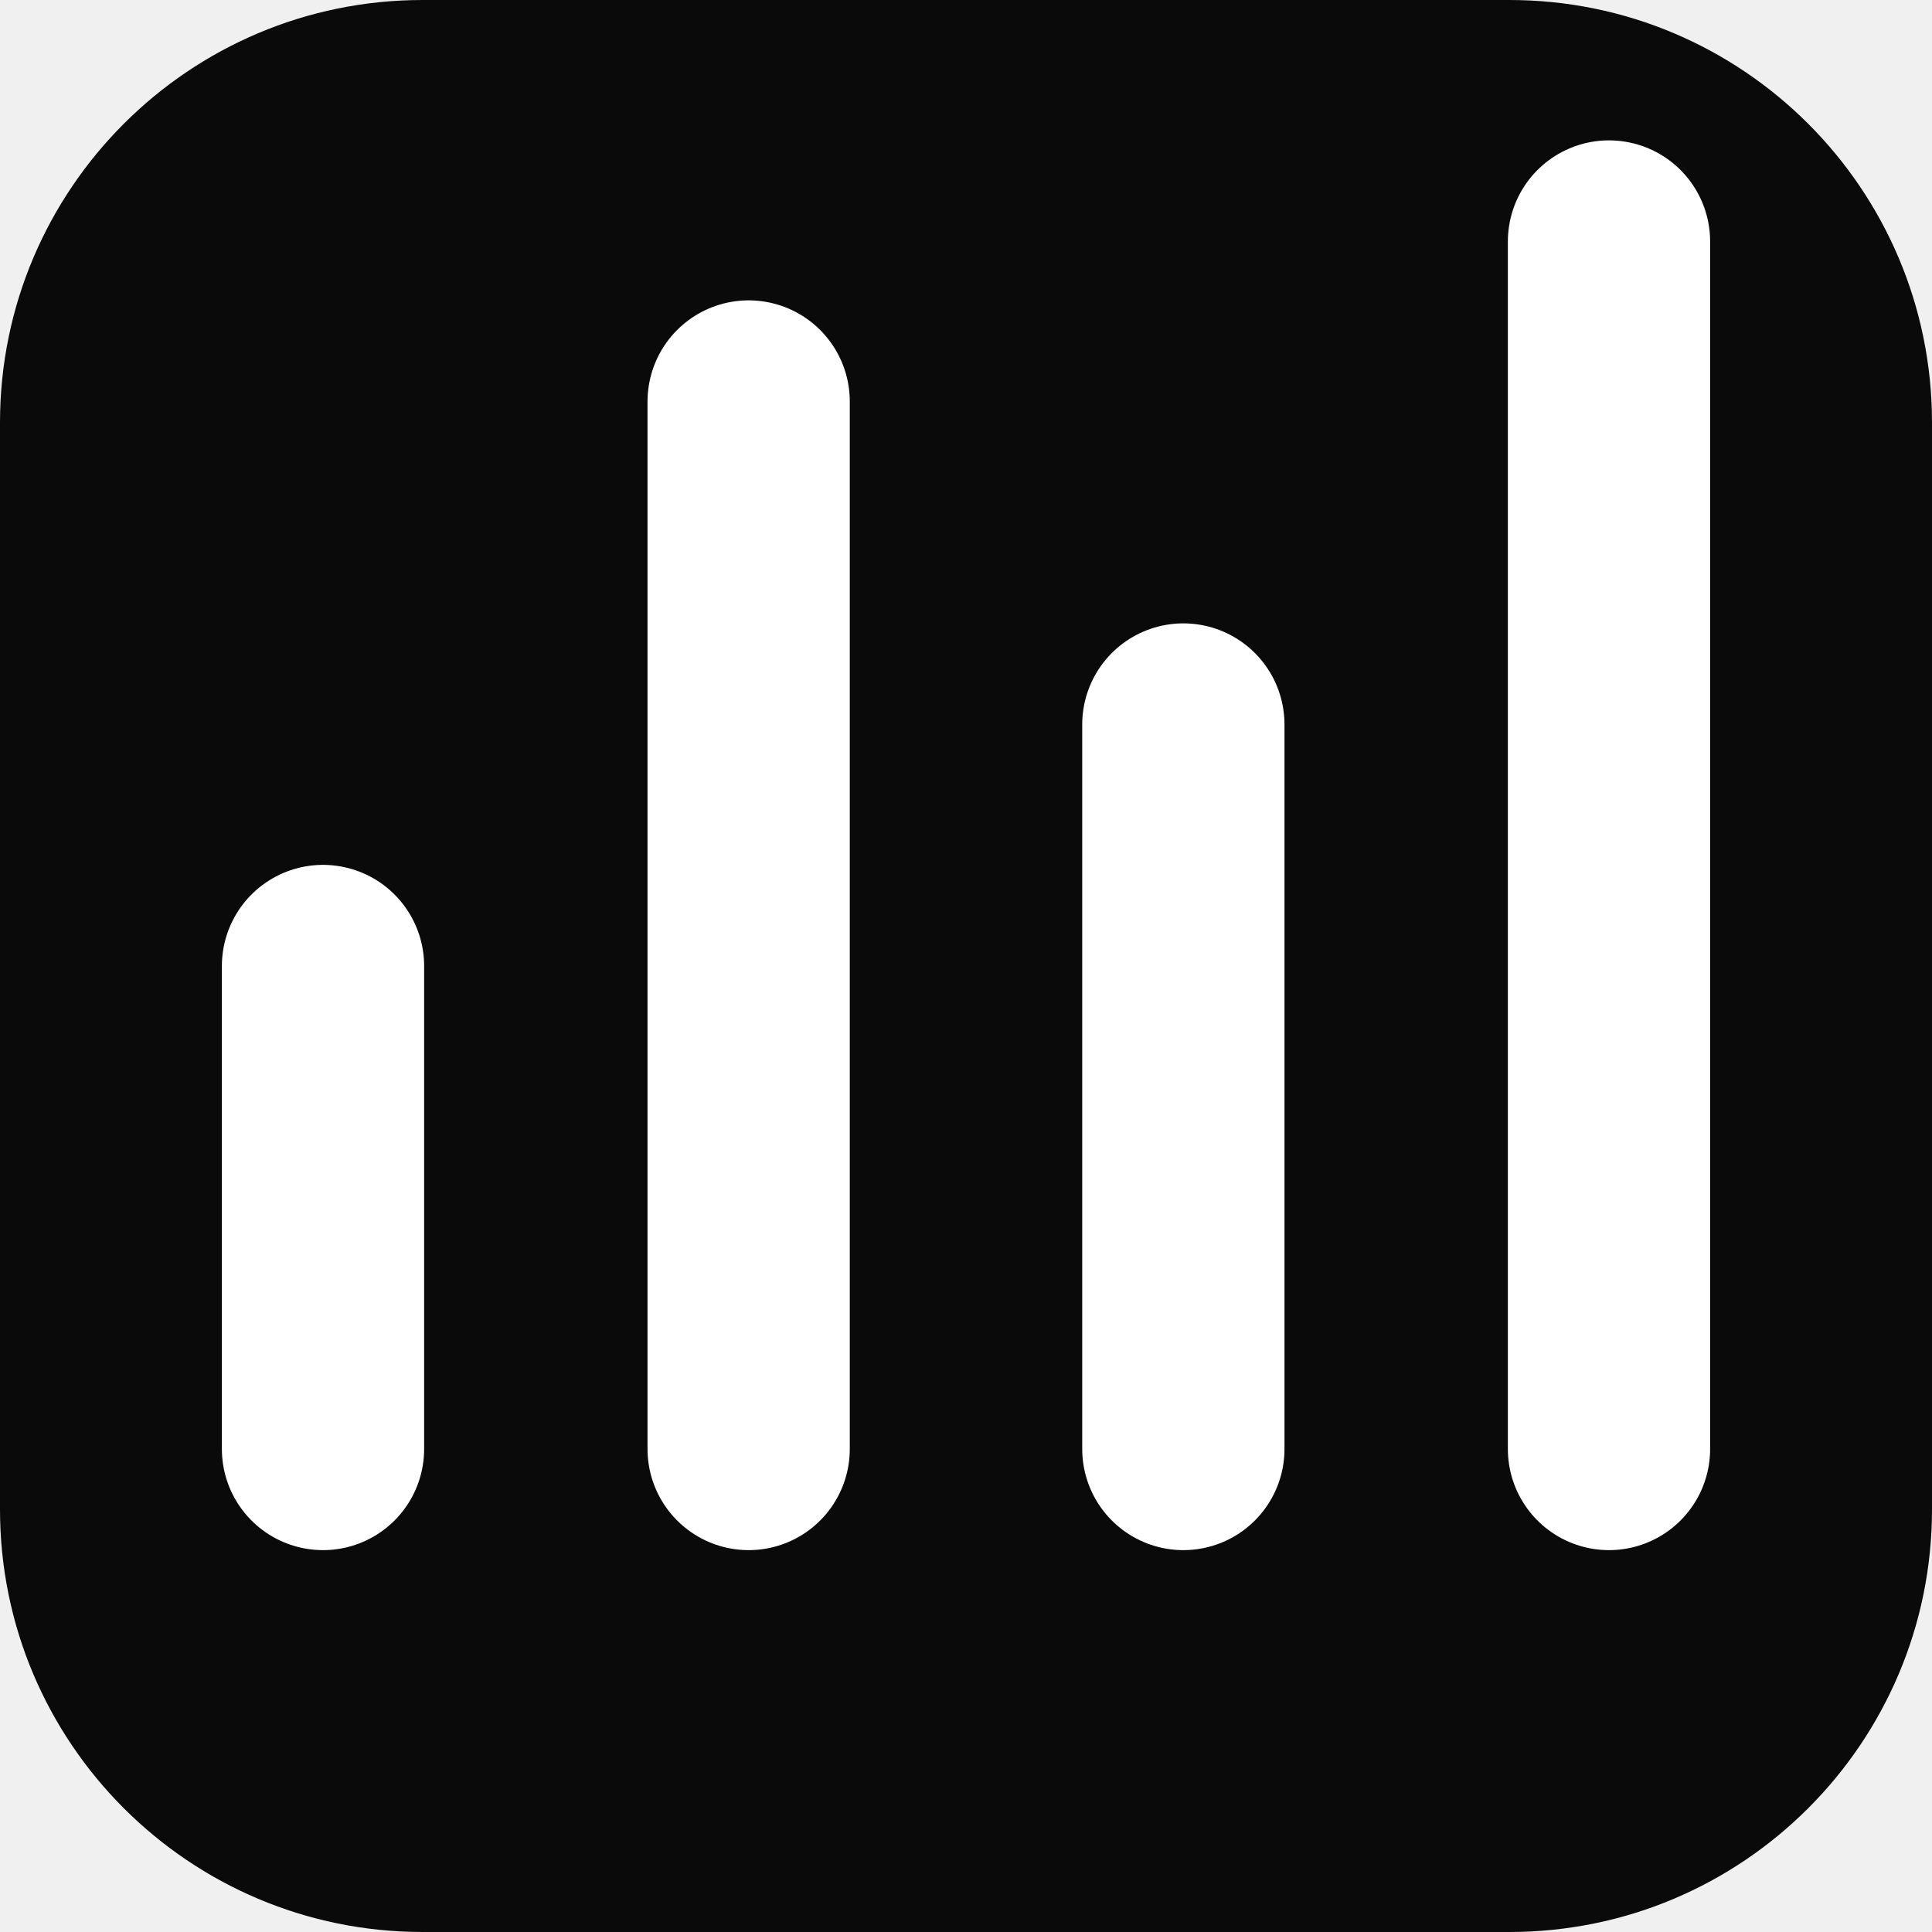
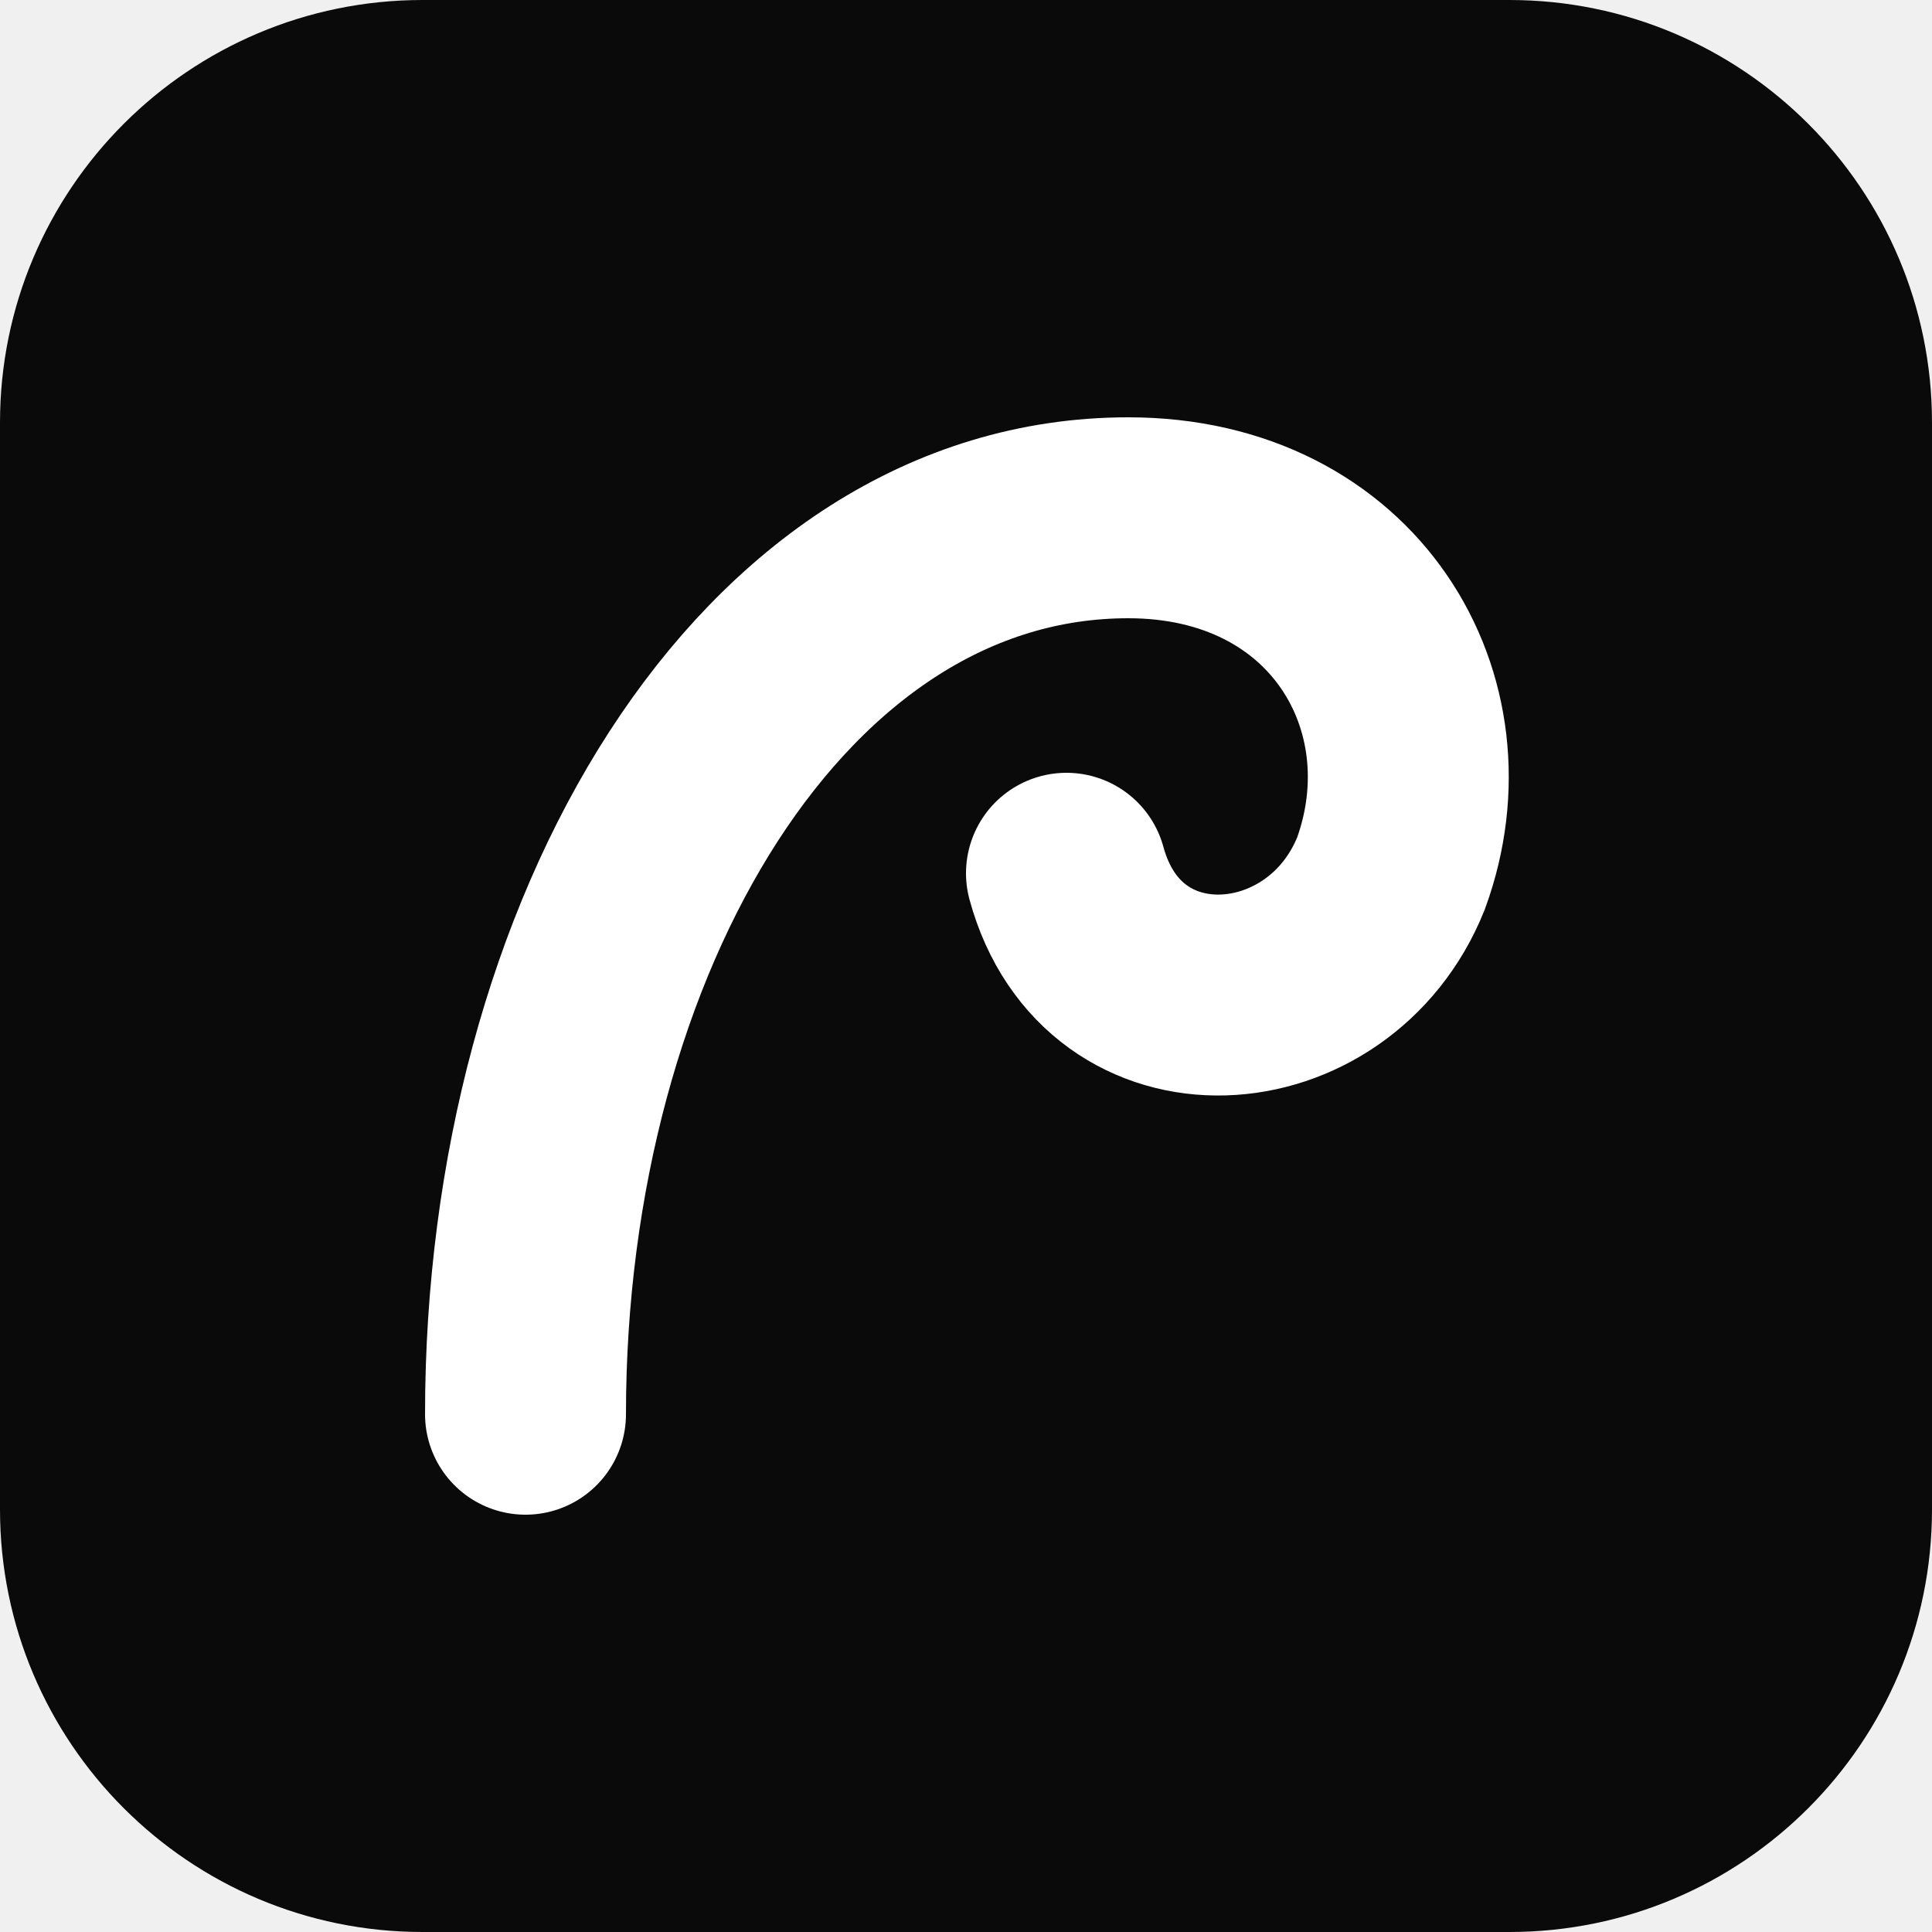
<svg xmlns="http://www.w3.org/2000/svg" width="64" height="64" viewBox="0 0 64 64">
  <rect width="64" height="64" rx="14" fill="#0a0a0a" />
-   <path d="M10.7 48V32M24.8 48V13.3M39.2 48V24M53.3 48V8" stroke="#ffffff" stroke-width="6.7" fill="none" stroke-linecap="round" />
+   <svg x="6.4" y="6.4" width="51.2" height="51.2" viewBox="0 0 100 100">
+     <path d="M21.5 79C21.5 48 37.5 21 60.5 21C74.5 21 81.5 33 77.5 44C73.5 54 59.5 55 56.5 44" fill="none" stroke="#fff" stroke-width="13" stroke-linecap="round" />
+   </svg>
</svg>
